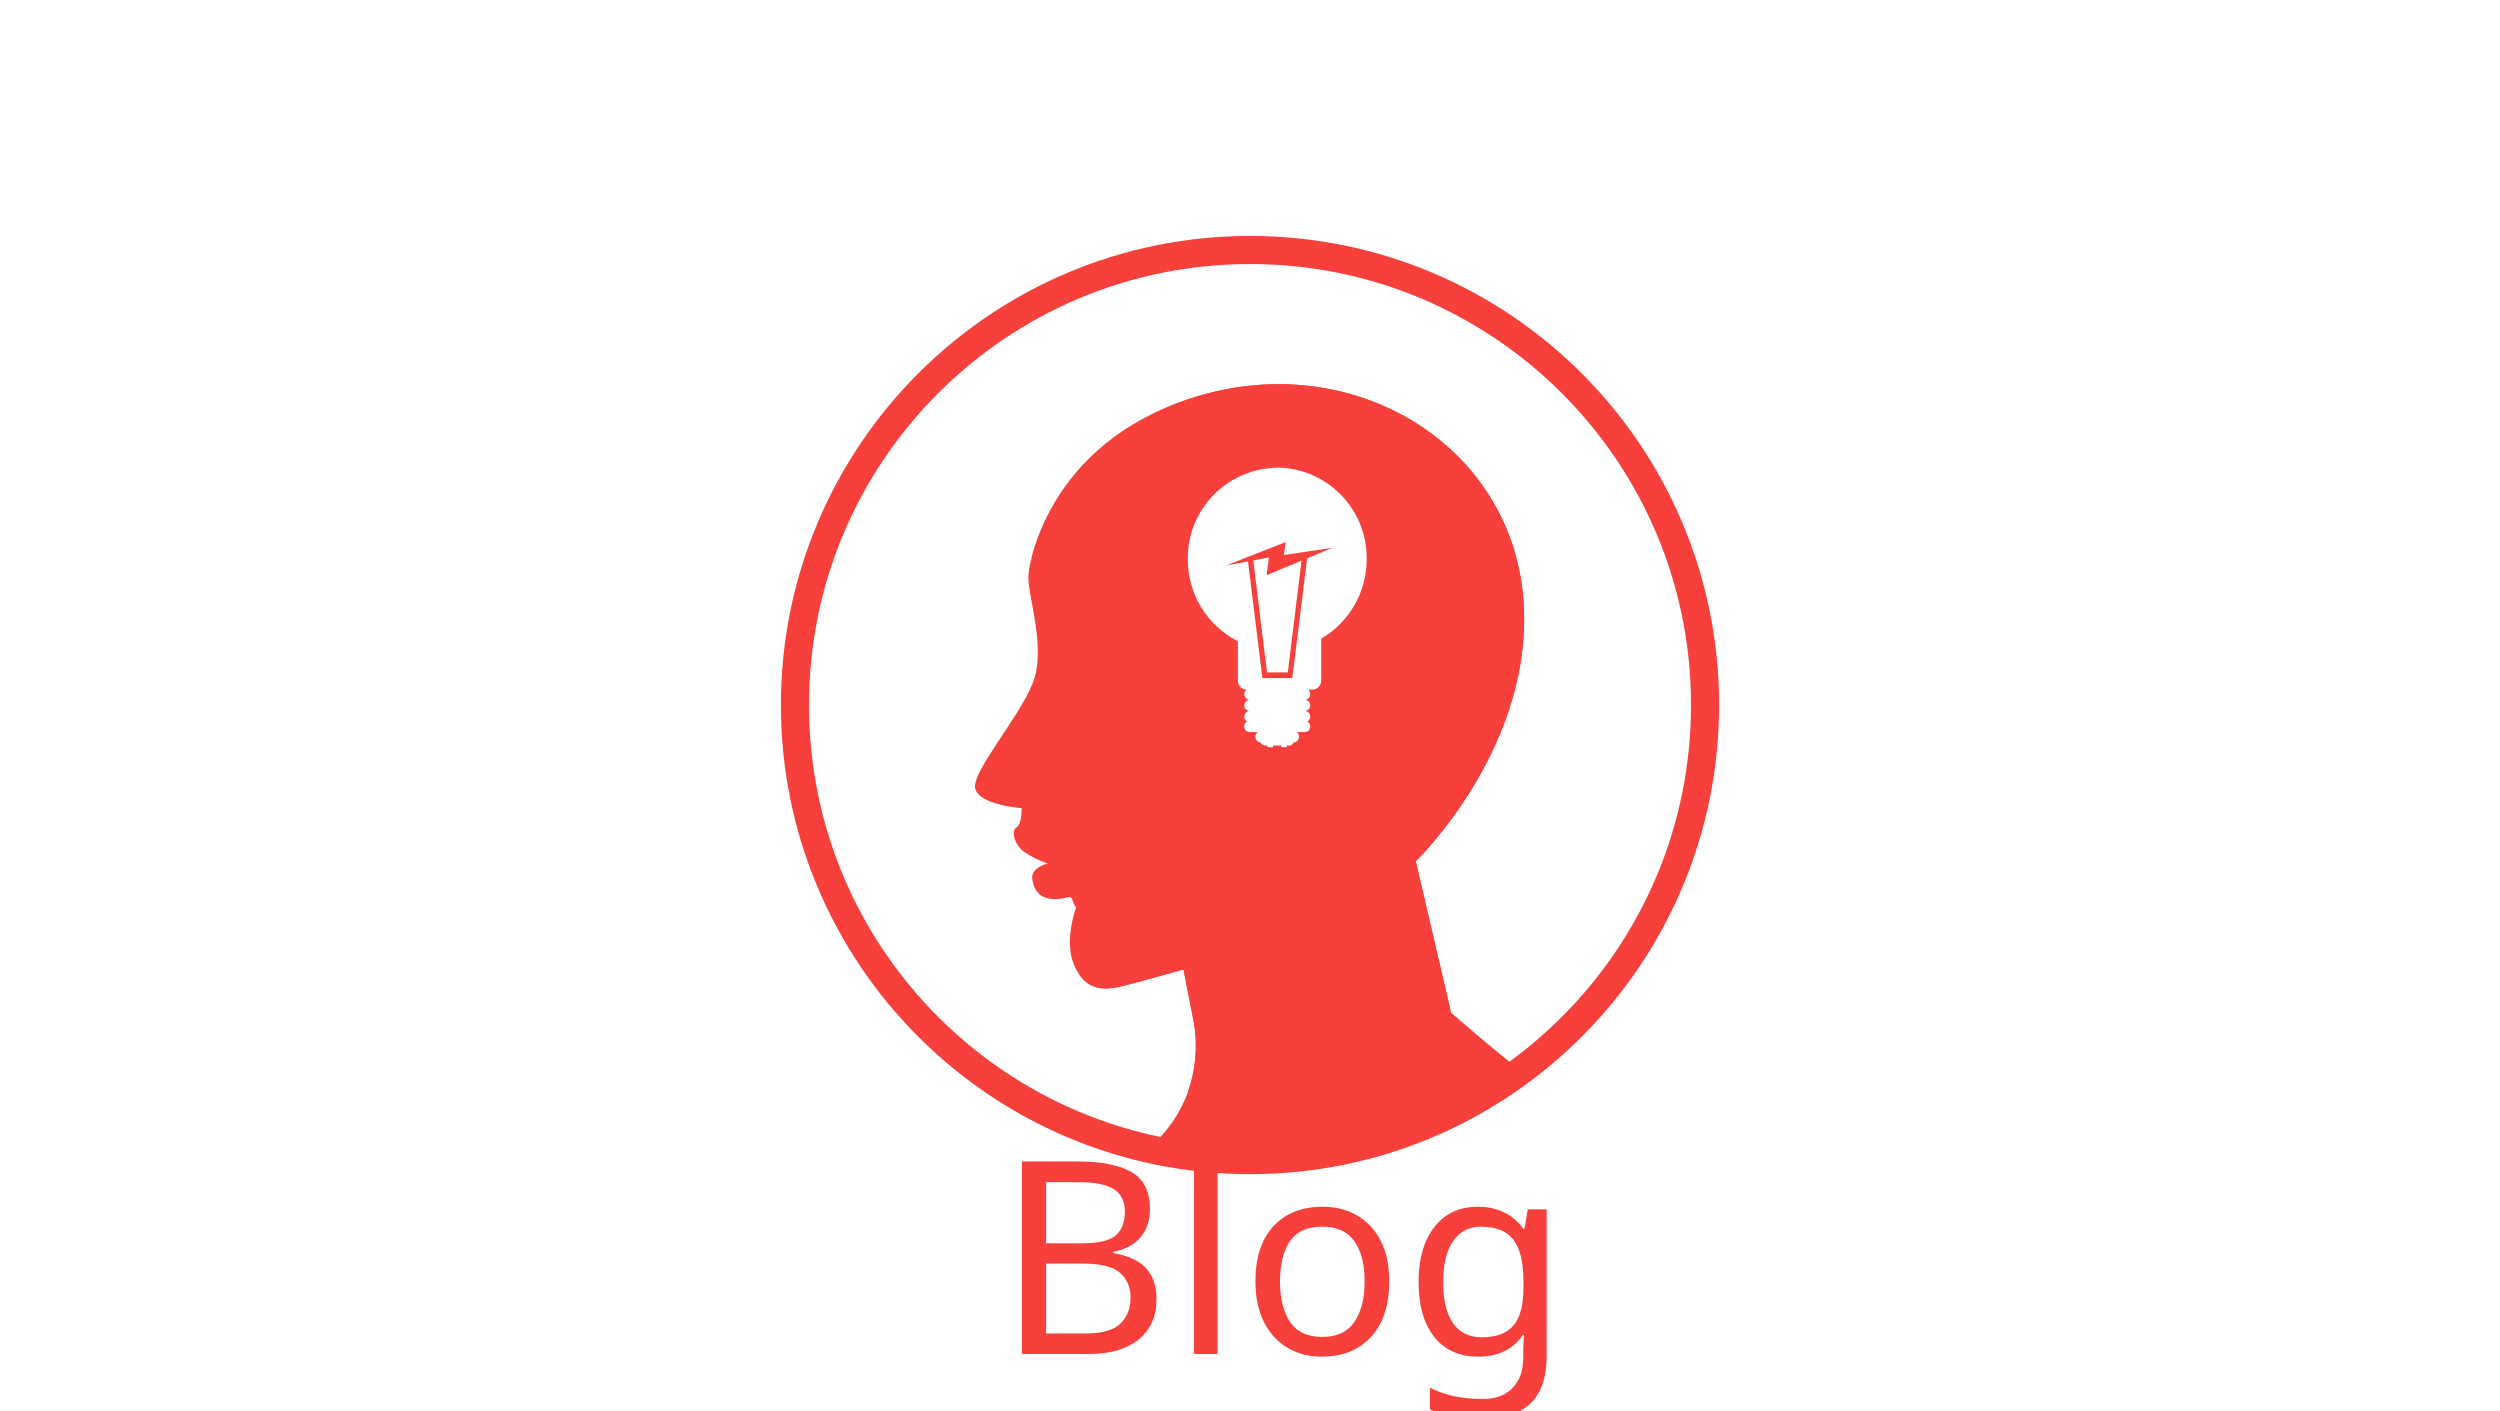
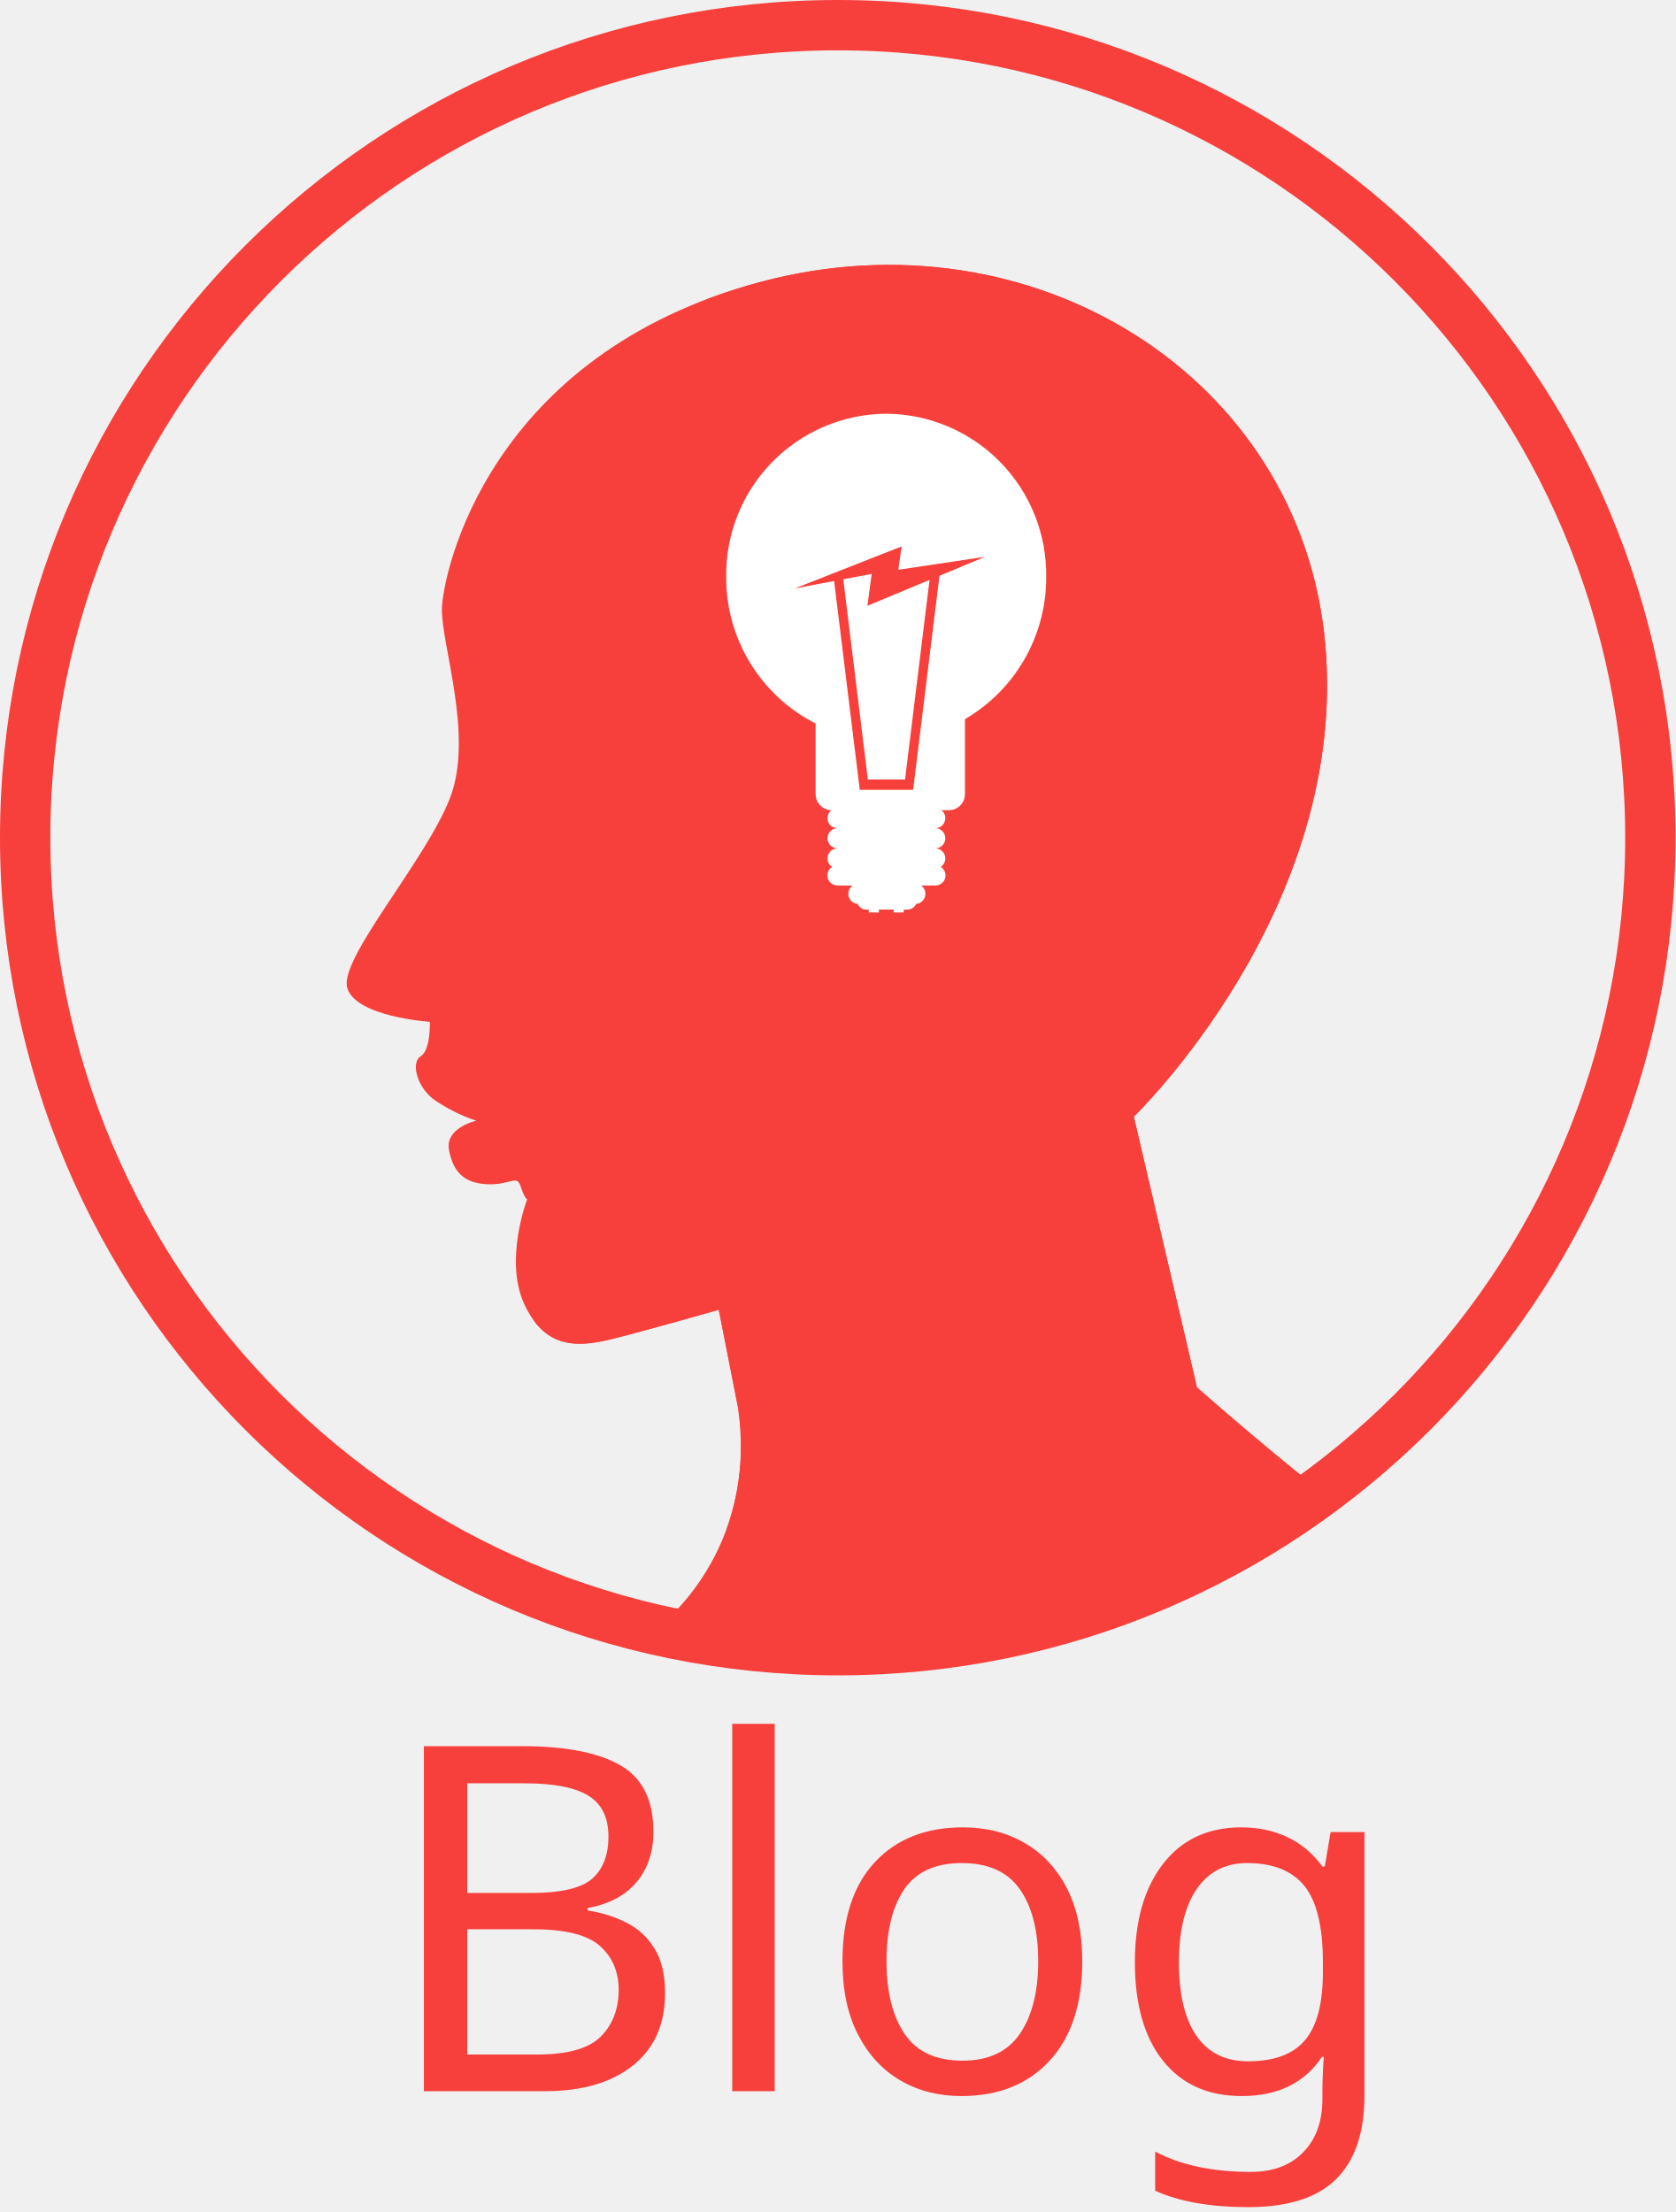
- <svg xmlns="http://www.w3.org/2000/svg" viewBox="0 0 445 251">
+ <svg xmlns="http://www.w3.org/2000/svg" viewBox="0 0 166.4 219.7">
  <defs>
-     <style>.cls-1{fill:#fff;}.cls-2{fill:none;stroke:#f7403c;stroke-miterlimit:10;stroke-width:5px;}.cls-3,.cls-4{fill:#f7403c;}.cls-4{font-size:48px;font-family:MyriadPro-Regular, Myriad Pro;}</style>
+     <style>.cls-1{font-size:48px;font-family:MyriadPro-Regular, Myriad Pro;}.cls-1,.cls-3{fill:#f7403c;}.cls-2{fill:none;stroke:#f7403c;stroke-miterlimit:10;stroke-width:5px;}.cls-4{fill:#fff;}</style>
  </defs>
-   <g id="Layer_4" data-name="Layer 4">
-     <rect class="cls-1" width="445" height="251" />
+   <g id="Audiophile_Image" data-name="Audiophile Image">
+     <text class="cls-1" transform="translate(37.44 207.7)">Blog</text>
  </g>
  <g id="Layer_3" data-name="Layer 3">
-     <circle class="cls-2" cx="222.5" cy="125.5" r="81" />
-     <path class="cls-3" d="M258.29,180.26,252,153.31s21.52-20.7,19.1-47.24-29.15-43.22-56.29-36-31.64,29-31.76,32.54,3.22,12.69.8,18.92-11.06,16-10.25,18.9,8.24,3.42,8.24,3.42.09,2.82-.9,3.42-.43,2.94,1.2,4.25a16.51,16.51,0,0,0,4.33,2.19s-3.12.7-2.71,2.91,1.51,3.32,3.82,3.42,2.92-1,3.32.2.66,1.3.66,1.3-2.31,6-.3,10.4,5.13,4.43,8.75,3.52,10.66-2.92,10.66-2.92l1.92,9.81c2,14.28-7.71,21.62-7.91,21.77a80.86,80.86,0,0,0,65.76-13.85c-1.29-.62-11.67-9.57-12.13-10Zm0,0" />
-     <path class="cls-3" d="M191.91,173.2c2,3.17,4.84,3.09,8.08,2.28,3.62-.91,10.66-2.92,10.66-2.92l1.92,9.81a24.71,24.71,0,0,1-1.19,12.18h0C218.1,185,213.15,177.63,214,174s14.95-7.08,17.9-9.34,5.06-8.51,5.06-8.51a41.81,41.81,0,0,1-6.1,7.28c-3.15,2.75-27.59,9.93-32.26,11.5-4.44,1.5-6.53-1.43-6.73-1.73Zm0,0" />
-     <path class="cls-3" d="M208.14,72.32c16.9-6.19,36.92-2.85,49.07,9.57,14.47,14.8,17.84,41.73-7.43,70.22l8.51,28.15L252,153.31s21.52-20.7,19.1-47.24-29.15-43.22-56.29-36a55.09,55.09,0,0,0-6.67,2.24Zm0,0" />
-     <path class="cls-1" d="M227.35,83.23a16.1,16.1,0,0,1,15.92,16.27,16.33,16.33,0,0,1-8.1,14.18v7.46a1.6,1.6,0,0,1-1.58,1.62H221.92a1.6,1.6,0,0,1-1.58-1.62v-7a16.3,16.3,0,0,1-8.91-14.61,16.1,16.1,0,0,1,15.92-16.27Zm0,0" />
-     <path class="cls-1" d="M222.48,122.55h9.74a1,1,0,1,1,0,2,1,1,0,1,1,0,2,1,1,0,1,1,0,2h-9.74a1,1,0,1,1,0-2,1,1,0,1,1,0-2,1,1,0,1,1,0-2Zm0,0" />
-     <path class="cls-3" d="M223,99.1l2.53,20.59h3.7l2.53-20.59.92.14-2.59,21-.06.45h-5.32l-.06-.45-2.59-21,.92-.14Zm0,0" />
-     <path class="cls-3" d="M228.86,96.48l-.34,2.31,8.65-1.29-11.72,4.89.43-3.17-7.69,1.46,10.67-4.2Zm0,0" />
-     <path class="cls-1" d="M226.6,132.67V133h-1v-.29h-.37a.93.93,0,0,1-.84-.56h0a1,1,0,0,1-.93-1,1,1,0,0,1,.42-.84h-1.42a1,1,0,0,1,0-2h9.77a1,1,0,0,1,0,2h-1.43a1,1,0,0,1,.42.84,1,1,0,0,1-.93,1h0a.93.93,0,0,1-.84.56h-.39V133h-1v-.29H226.6Zm0,0" />
-   </g>
-   <g id="Audiophile_Image" data-name="Audiophile Image">
-     <text class="cls-4" transform="translate(177.24 241)">Blog</text>
+     <circle class="cls-2" cx="83.2" cy="83.2" r="80.7" />
+     <path class="cls-3" d="M118.86,137.76l-6.26-26.85s21.44-20.62,19-47.06S102.58,20.78,75.54,28,44,56.86,43.89,60.41s3.2,12.64.8,18.85-11,15.92-10.21,18.83,8.21,3.4,8.21,3.4.09,2.81-.9,3.41-.43,2.93,1.19,4.23a16.45,16.45,0,0,0,4.31,2.18s-3.11.7-2.7,2.9,1.5,3.31,3.81,3.41,2.91-1,3.3.2.65,1.3.65,1.3-2.3,6-.3,10.37,5.11,4.41,8.71,3.51,10.62-2.91,10.62-2.91l1.92,9.77c2,14.22-7.68,21.54-7.88,21.69a80.56,80.56,0,0,0,65.51-13.8c-1.29-.62-11.62-9.53-12.08-10Zm0,0" />
+     <path class="cls-3" d="M52.72,130.72c2,3.16,4.82,3.08,8.05,2.27,3.61-.9,10.62-2.91,10.62-2.91l1.92,9.77A24.62,24.62,0,0,1,72.12,152h0c6.7-9.55,1.76-16.85,2.64-20.48s14.89-7.05,17.83-9.31,5-8.48,5-8.48A41.66,41.66,0,0,1,91.56,121c-3.14,2.74-27.48,9.89-32.14,11.46-4.42,1.49-6.5-1.42-6.7-1.72Zm0,0" />
+     <path class="cls-3" d="M68.89,30.22c16.84-6.17,36.79-2.84,48.89,9.53,14.42,14.74,17.78,41.57-7.4,70l8.48,28-6.26-26.85s21.44-20.62,19-47.06S102.58,20.78,75.54,28a54.88,54.88,0,0,0-6.65,2.23Zm0,0" />
+     <path class="cls-4" d="M88,41.09A16,16,0,0,1,103.9,57.31a16.27,16.27,0,0,1-8.07,14.12v7.43a1.6,1.6,0,0,1-1.58,1.61H82.62A1.6,1.6,0,0,1,81,78.86v-7a16.24,16.24,0,0,1-8.88-14.56A16,16,0,0,1,88,41.09Zm0,0" />
+     <path class="cls-4" d="M83.18,80.26h9.7a1,1,0,1,1,0,2,1,1,0,1,1,0,2,1,1,0,1,1,0,2h-9.7a1,1,0,1,1,0-2,1,1,0,1,1,0-2,1,1,0,1,1,0-2Zm0,0" />
+     <path class="cls-3" d="M83.67,56.9l2.52,20.52h3.69L92.4,56.9l.92.14L90.74,78l-.06.45h-5.3L85.33,78,82.75,57l.92-.14Zm0,0" />
+     <path class="cls-3" d="M89.54,54.29l-.33,2.3,8.62-1.29L86.14,60.17,86.57,57l-7.66,1.45,10.63-4.18Zm0,0" />
+     <path class="cls-4" d="M87.28,90.34v.29h-1v-.29H86a.93.93,0,0,1-.83-.56h0a1,1,0,0,1-.92-1,1,1,0,0,1,.42-.83H83.17a1,1,0,0,1,0-2H92.9a1,1,0,0,1,0,2H91.48a1,1,0,0,1,.42.83,1,1,0,0,1-.92,1h0a.93.93,0,0,1-.84.56h-.39v.29h-1v-.29H87.28Zm0,0" />
  </g>
</svg>
